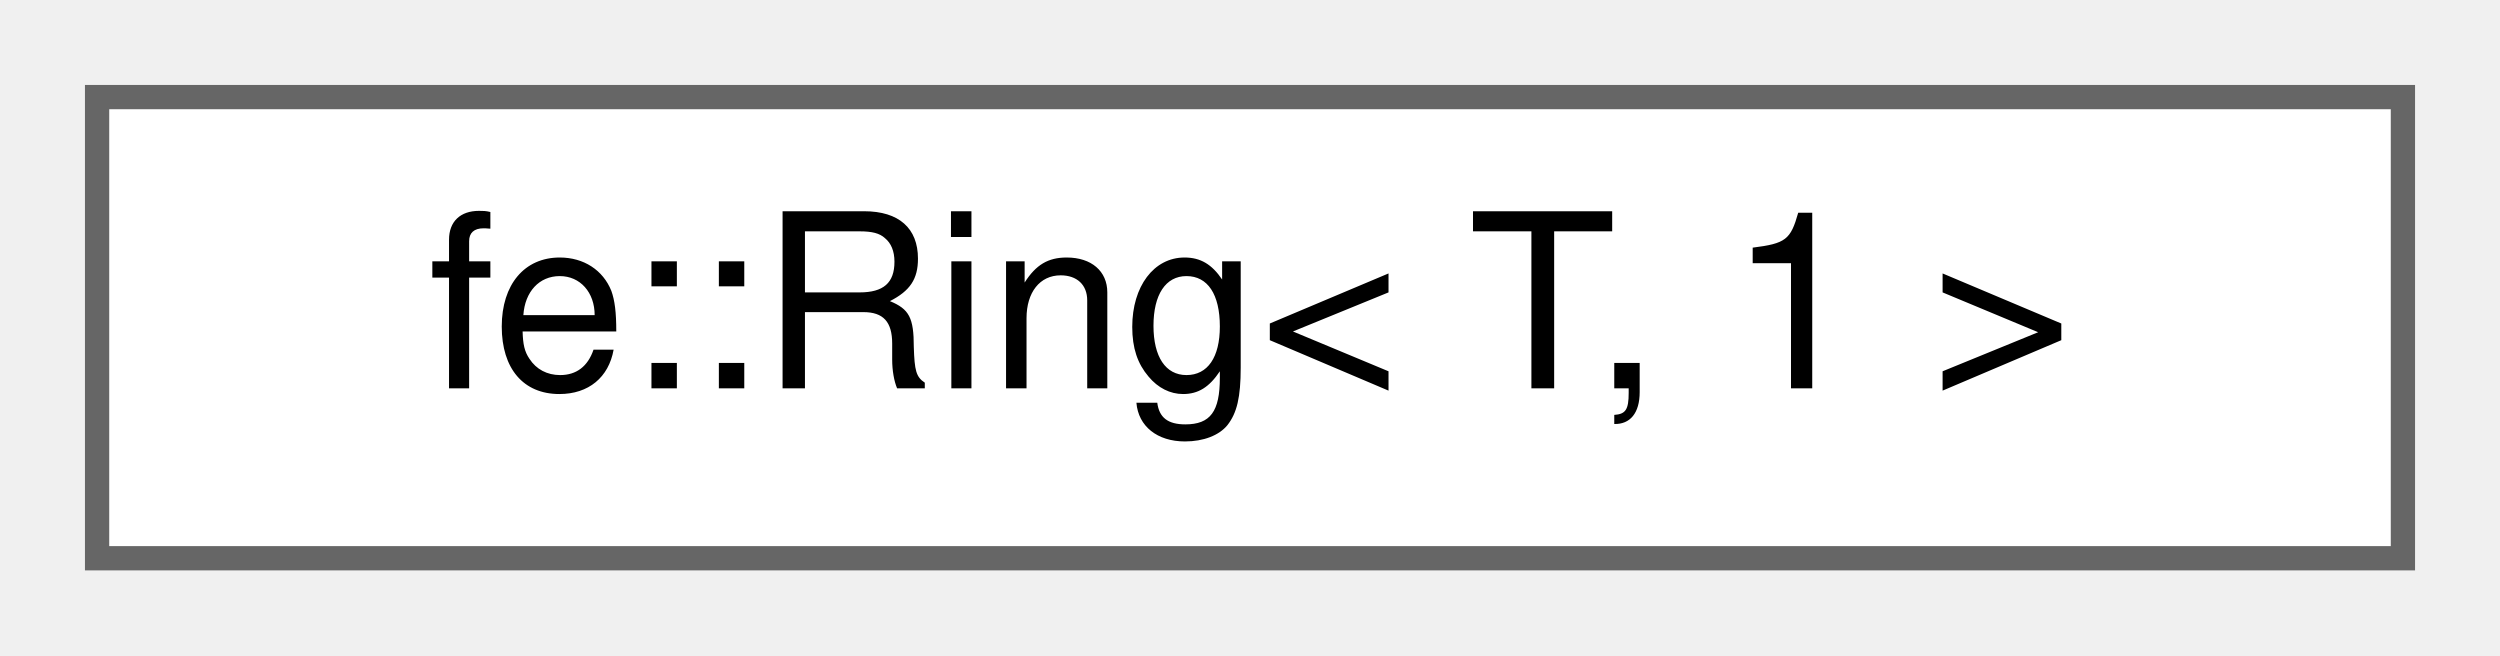
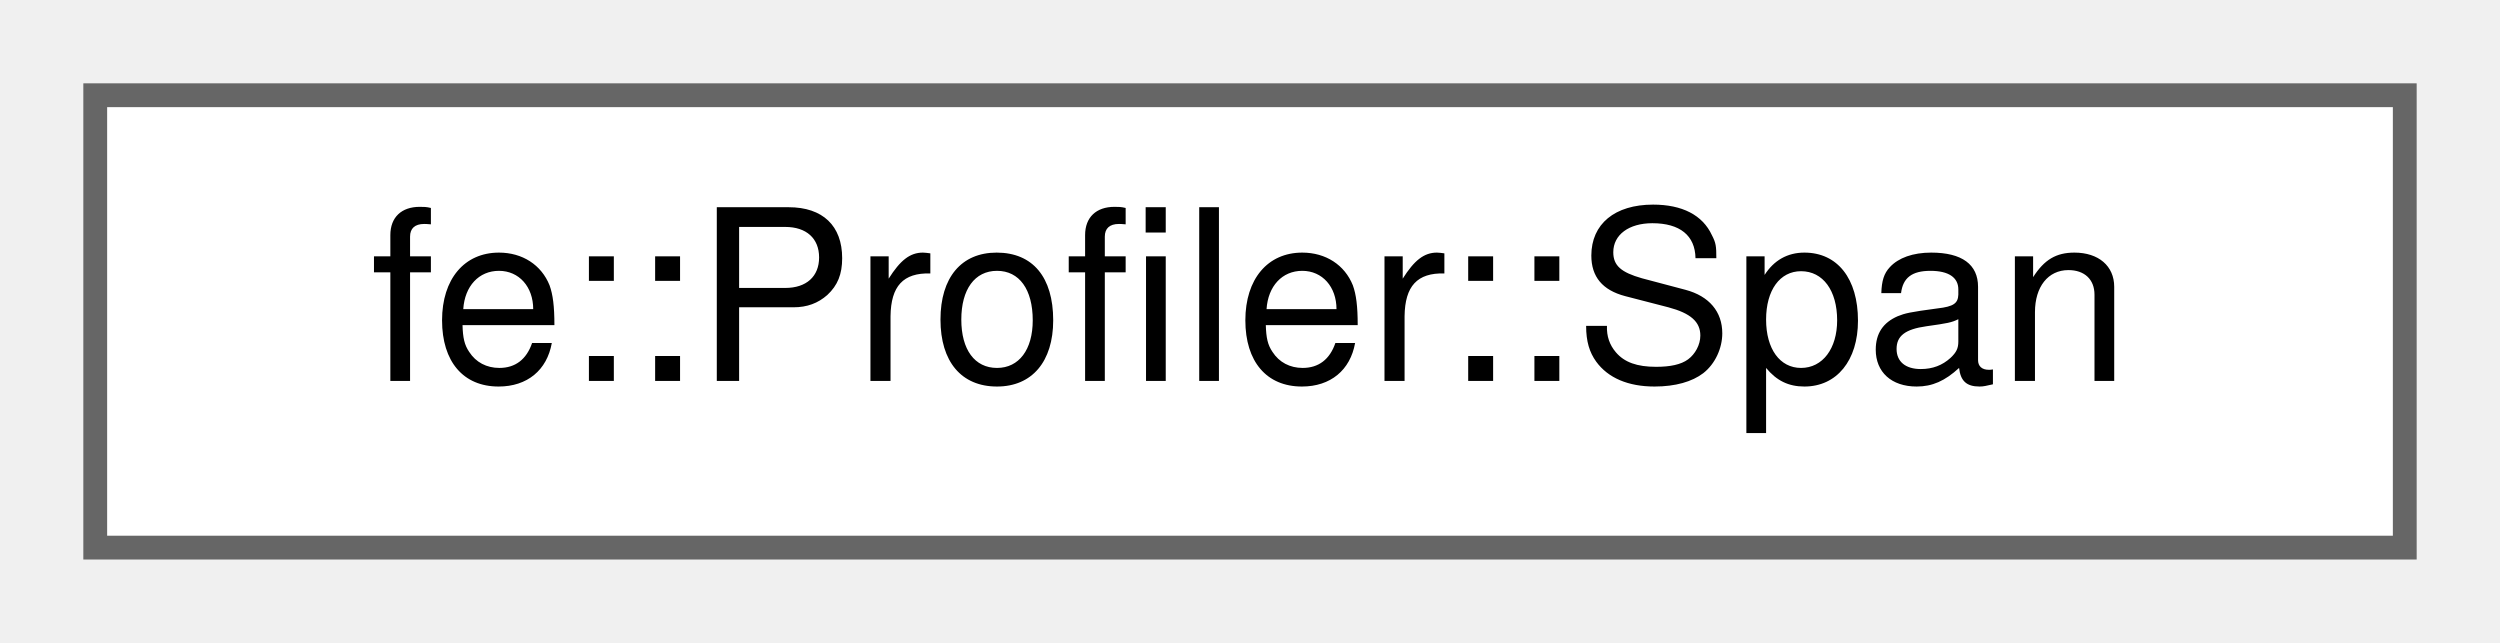
- <svg xmlns="http://www.w3.org/2000/svg" xmlns:xlink="http://www.w3.org/1999/xlink" width="103pt" height="27pt" viewBox="0.00 0.00 103.00 27.00">
+ <svg xmlns="http://www.w3.org/2000/svg" xmlns:xlink="http://www.w3.org/1999/xlink" width="105pt" height="27pt" viewBox="0.00 0.00 105.00 27.00">
  <g id="graph0" class="graph" transform="scale(1 1) rotate(0) translate(4 23)">
    <g id="Node000000" class="node">
      <g id="a_Node000000">
-         <a xlink:href="classfe_1_1Ring_3_01T_00_011_01_4.html" target="_top" xlink:title="Specialization if N == 1 - doesn't need a ring.">
-           <polygon fill="white" stroke="#666666" points="95,-19 0,-19 0,0 95,0 95,-19" />
-           <text text-anchor="middle" x="47.5" y="-7" font-family="Helvetica,sans-Serif" font-size="10.00">fe::Ring&lt; T, 1 &gt;</text>
+         <a xlink:href="structfe_1_1Profiler_1_1Span.html" target="_top" xlink:title="A single run.">
+           <polygon fill="white" stroke="#666666" points="97,-19 0,-19 0,0 97,0 97,-19" />
+           <text text-anchor="middle" x="48.5" y="-7" font-family="Helvetica,sans-Serif" font-size="10.00">fe::Profiler::Span</text>
        </a>
      </g>
    </g>
  </g>
</svg>
